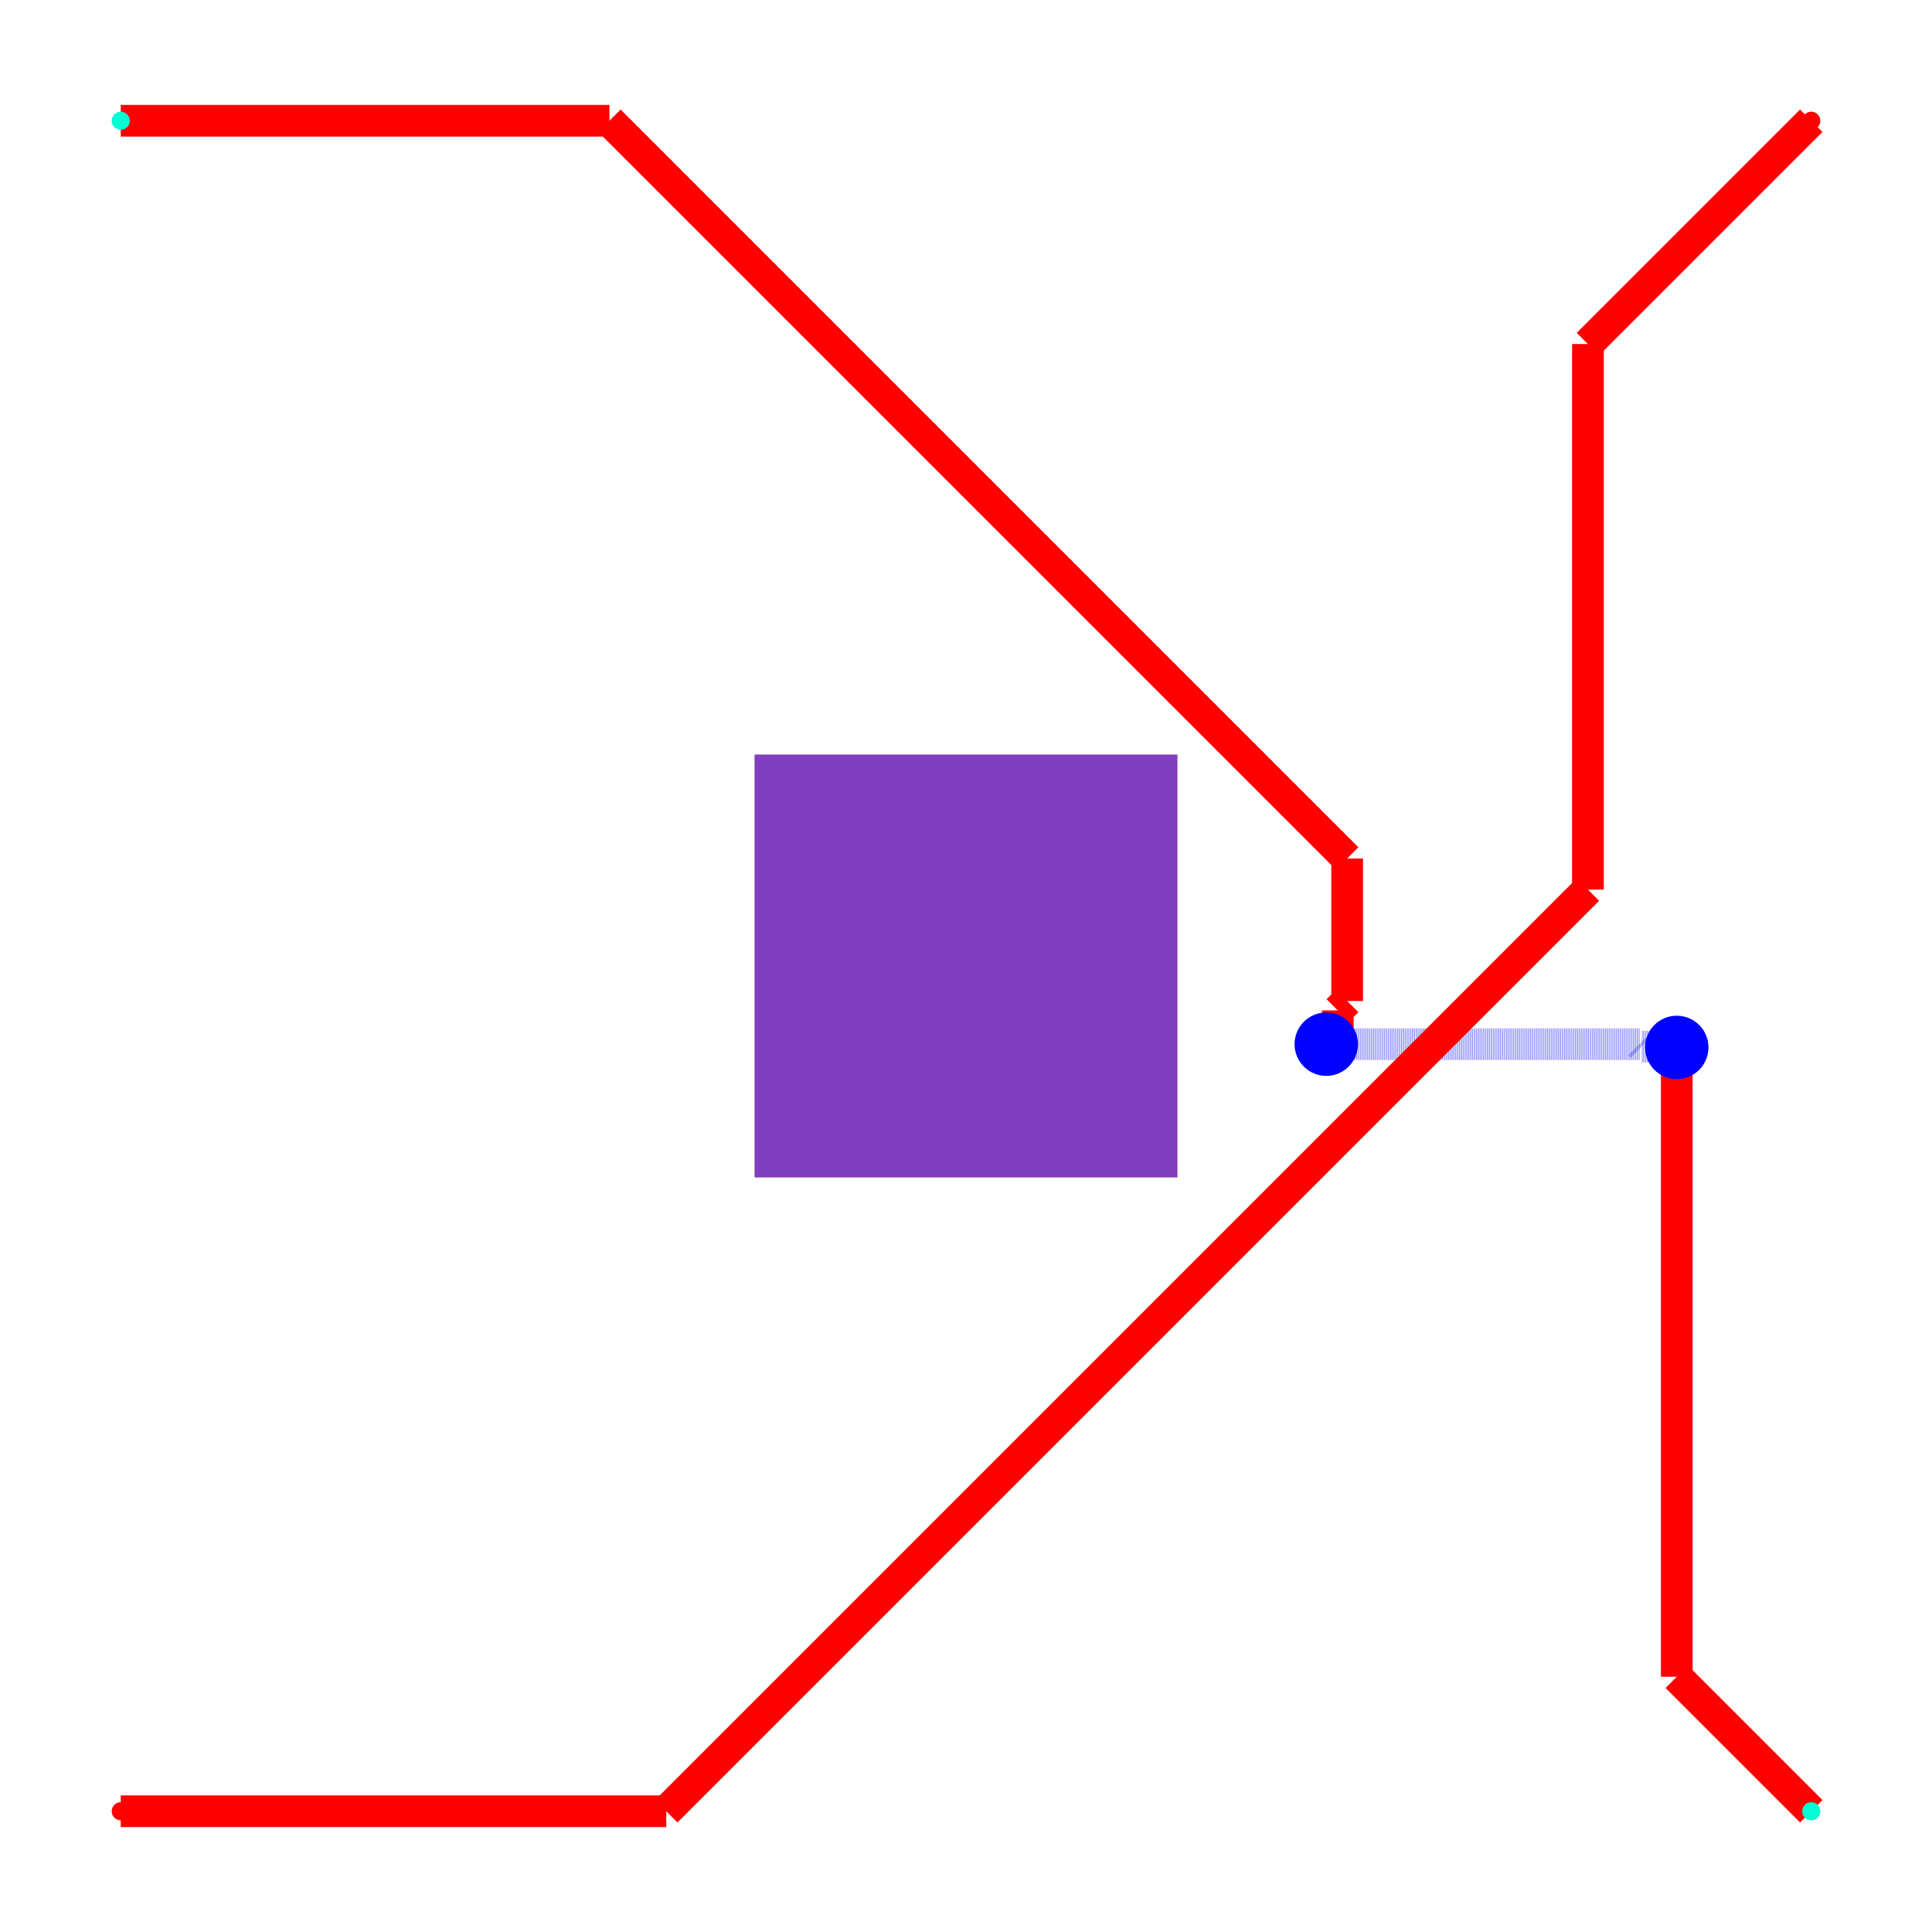
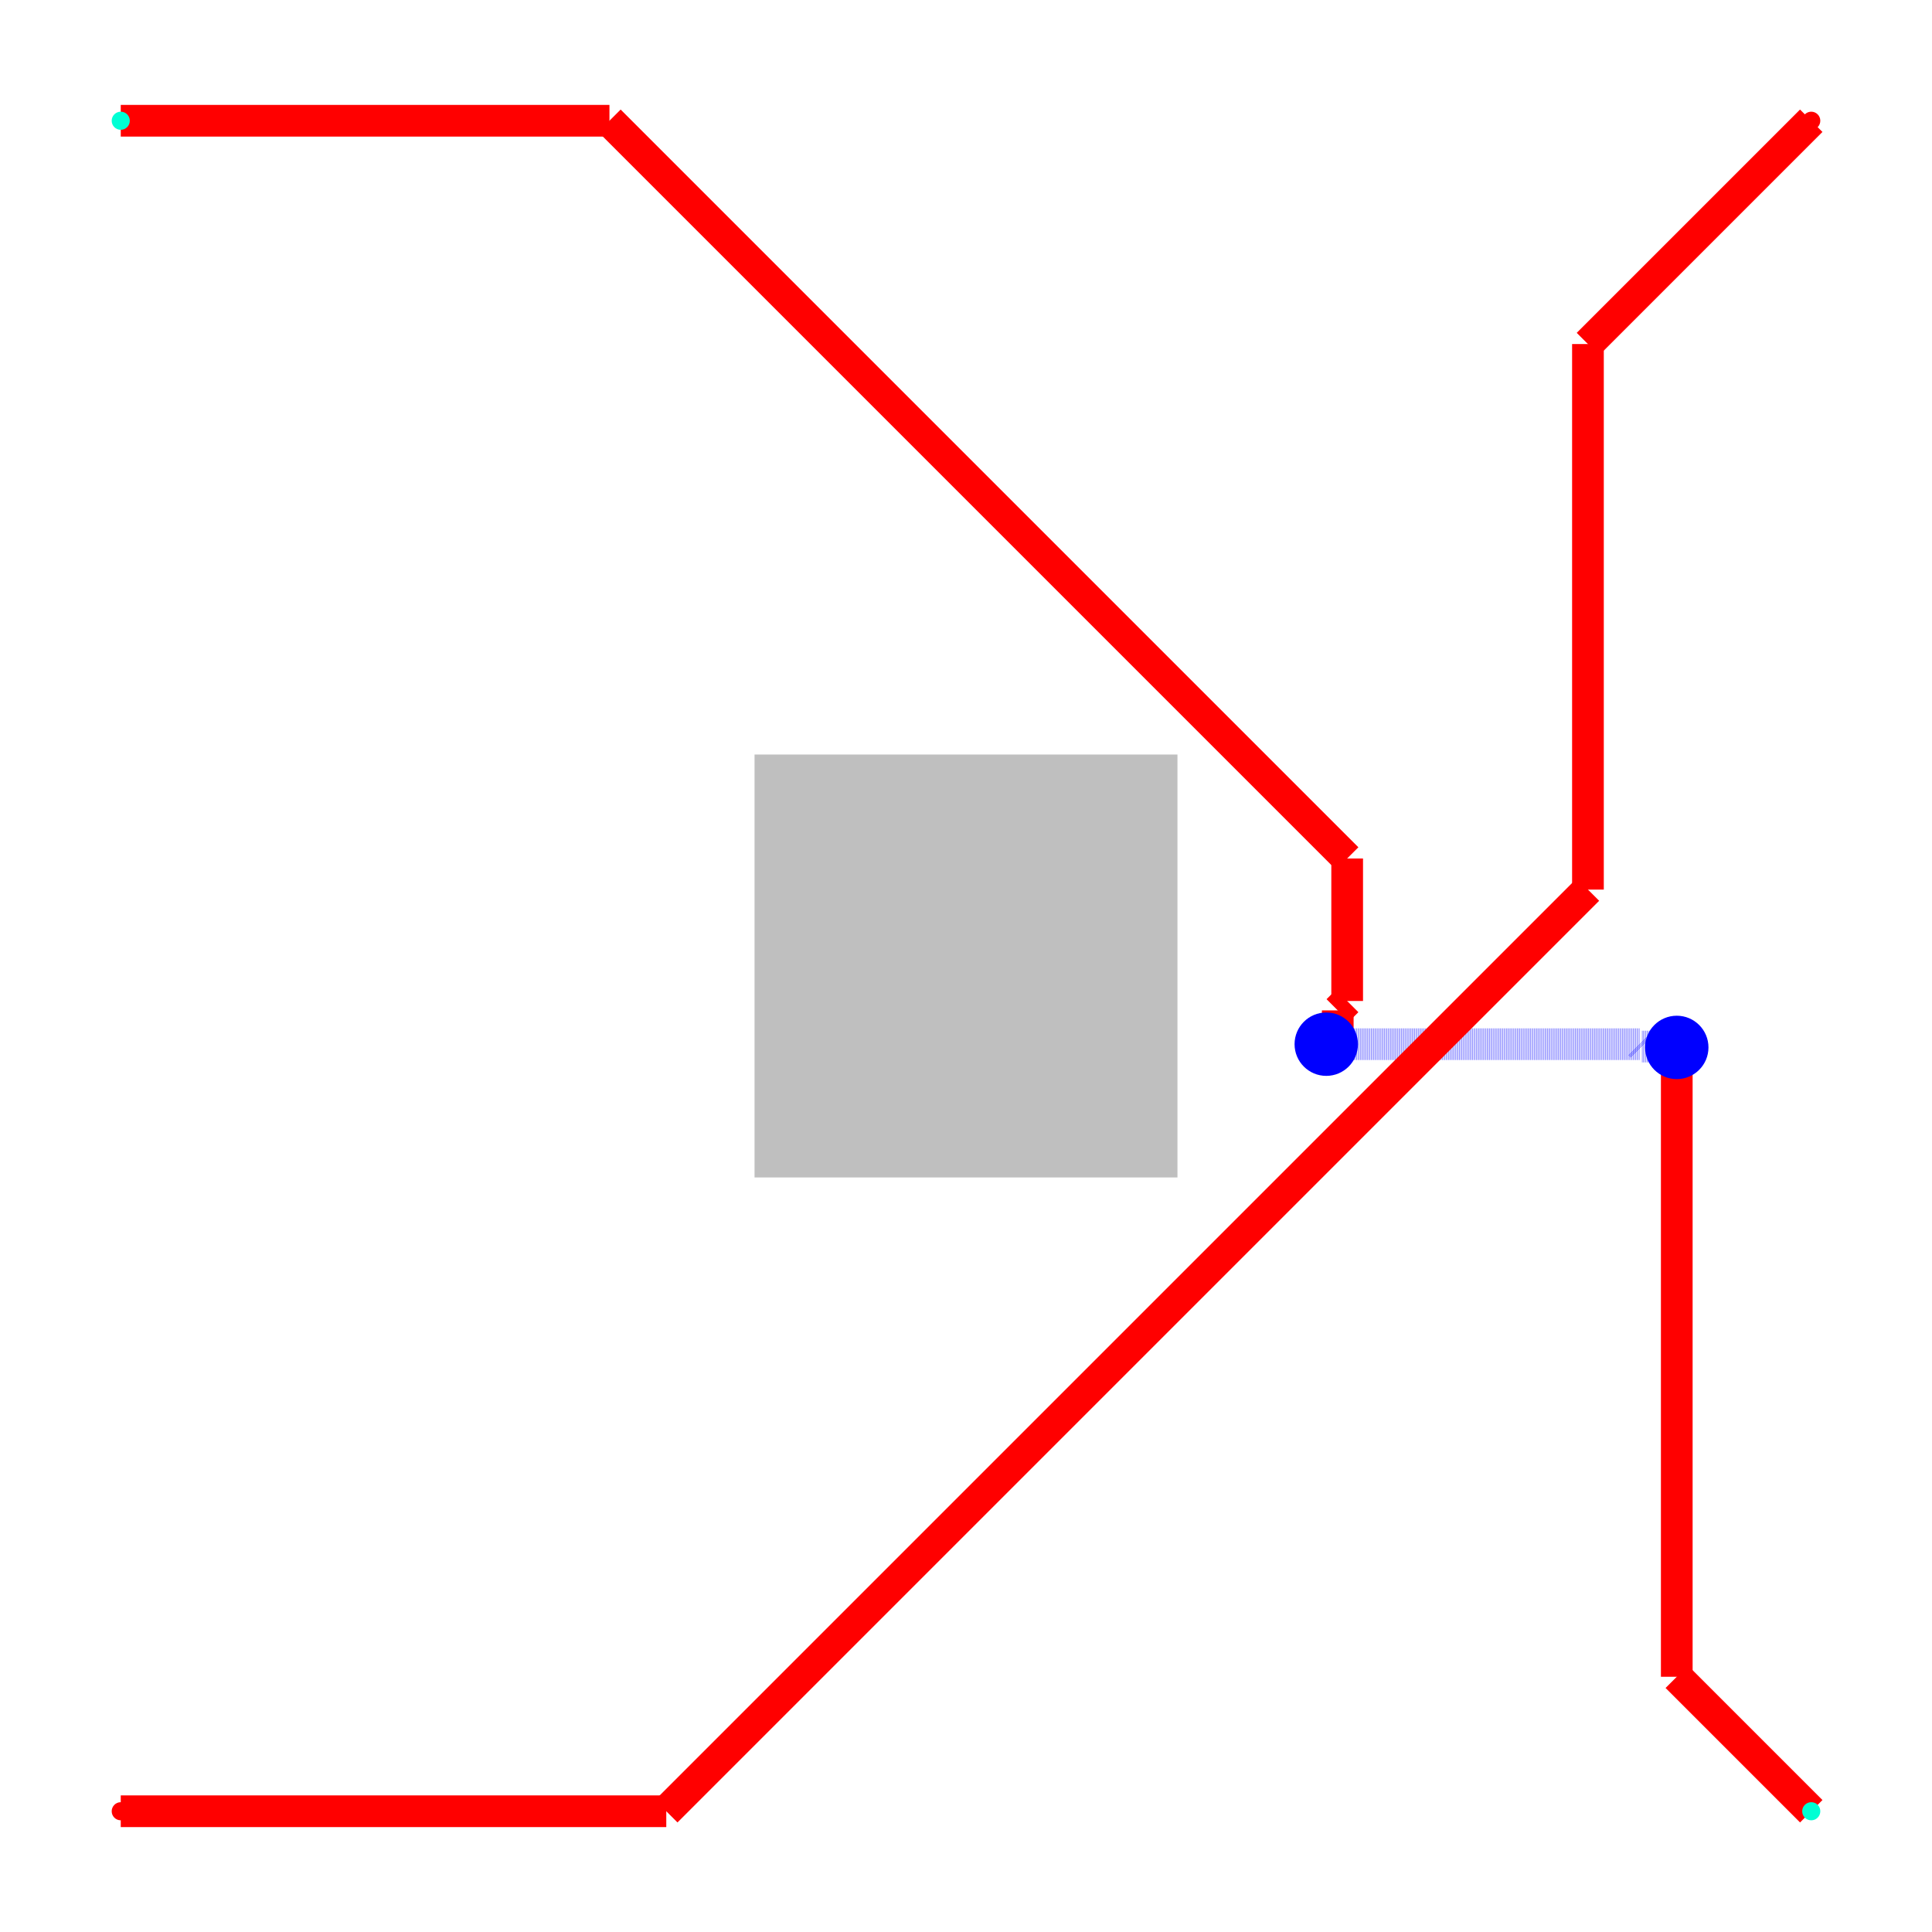
<svg xmlns="http://www.w3.org/2000/svg" width="640" height="640" viewBox="0 0 640 640">
  <rect width="100%" height="100%" fill="white" />
  <g>
    <polyline data-points="1,9 3.3126526582279077,9" data-type="line" data-label="" points="40,40 201.886,40" fill="none" stroke="red" stroke-width="10.5" />
  </g>
  <g>
    <polyline data-points="3.3126526582279077,9 6.803814031663677,5.508838626564231" data-type="line" data-label="" points="201.886,40 446.267,284.381" fill="none" stroke="red" stroke-width="10.5" />
  </g>
  <g>
    <polyline data-points="6.803814031663677,5.508838626564231 6.803814031663677,4.8344174205639145" data-type="line" data-label="" points="446.267,284.381 446.267,331.591" fill="none" stroke="red" stroke-width="10.5" />
  </g>
  <g>
    <polyline data-points="6.803814031663677,4.8344174205639145 6.75928776971307,4.789891158613307" data-type="line" data-label="" points="446.267,331.591 443.15,334.708" fill="none" stroke="red" stroke-width="10.5" />
  </g>
  <g>
    <polyline data-points="6.75928776971307,4.789891158613307 6.75928776971307,4.684448251628873" data-type="line" data-label="" points="443.15,334.708 443.15,342.089" fill="none" stroke="red" stroke-width="10.5" />
  </g>
  <g>
    <polyline data-points="6.75928776971307,4.684448251628873 6.704851430887342,4.630011912803146" data-type="line" data-label="" points="443.15,342.089 439.34,345.899" fill="none" stroke="red" stroke-width="10.5" />
  </g>
  <g>
    <polyline data-points="6.704851430887342,4.630011912803146 8.187607607561153,4.630011912803146" data-type="line" data-label="" points="439.34,345.899 543.133,345.899" fill="none" stroke="rgba(0,0,255,0.5)" stroke-width="10.5" stroke-dasharray="0.2 0.2" />
  </g>
  <g>
    <polyline data-points="8.187607607561153,4.630011912803146 8.198845857948625,4.618773662415674" data-type="line" data-label="" points="543.133,345.899 543.919,346.686" fill="none" stroke="rgba(0,0,255,0.5)" stroke-width="10.5" stroke-dasharray="0.2 0.2" />
  </g>
  <g>
    <polyline data-points="8.198845857948625,4.618773662415674 8.359516636133549,4.618773662415674" data-type="line" data-label="" points="543.919,346.686 555.166,346.686" fill="none" stroke="rgba(0,0,255,0.5)" stroke-width="10.5" stroke-dasharray="0.2 0.2" />
  </g>
  <g>
    <polyline data-points="8.359516636133549,4.618773662415674 8.363596214554224,4.6146940839949995" data-type="line" data-label="" points="555.166,346.686 555.452,346.971" fill="none" stroke="rgba(0,0,255,0.5)" stroke-width="10.5" stroke-dasharray="0.2 0.2" />
  </g>
  <g>
    <polyline data-points="8.363596214554224,4.6146940839949995 8.363596214554224,1.6364037854457756" data-type="line" data-label="" points="555.452,346.971 555.452,555.452" fill="none" stroke="red" stroke-width="10.5" />
  </g>
  <g>
    <polyline data-points="8.363596214554224,1.6364037854457756 9,1" data-type="line" data-label="" points="555.452,555.452 600,600" fill="none" stroke="red" stroke-width="10.5" />
  </g>
  <g>
    <polyline data-points="1,1 3.58162938129282,1" data-type="line" data-label="" points="40,600 220.714,600" fill="none" stroke="red" stroke-width="10.5" />
  </g>
  <g>
    <polyline data-points="3.58162938129282,1 7.943257211293215,5.361627830000395" data-type="line" data-label="" points="220.714,600 526.028,294.686" fill="none" stroke="red" stroke-width="10.5" />
  </g>
  <g>
    <polyline data-points="7.943257211293215,5.361627830000395 7.943257211293215,7.943257211293215" data-type="line" data-label="" points="526.028,294.686 526.028,113.972" fill="none" stroke="red" stroke-width="10.5" />
  </g>
  <g>
    <polyline data-points="7.943257211293215,7.943257211293215 9,9" data-type="line" data-label="" points="526.028,113.972 600,40" fill="none" stroke="red" stroke-width="10.5" />
  </g>
  <g>
-     <rect data-type="rect" data-label="top bottom" data-x="5" data-y="5" x="250" y="250" width="140" height="140" fill="rgba(255,0,0,0.5)" stroke="black" stroke-width="0.014" />
-   </g>
-   <g>
-     <rect data-type="rect" data-label="top bottom" data-x="5" data-y="5" x="250" y="250" width="140" height="140" fill="rgba(0,0,255,0.5)" stroke="black" stroke-width="0.014" />
+     <rect data-type="rect" data-label="top bottom" data-x="5" data-y="5" x="250" y="250" width="140" height="140" fill="rgba(128,128,128,0.5)" stroke="black" stroke-width="0.014" />
  </g>
  <circle data-type="circle" data-label="" data-x="6.704851430887342" data-y="4.630011912803146" cx="439.34" cy="345.899" r="10.5" fill="blue" stroke="none" stroke-width="0.014" />
  <circle data-type="circle" data-label="" data-x="8.363596214554224" data-y="4.6146940839949995" cx="555.452" cy="346.971" r="10.5" fill="blue" stroke="none" stroke-width="0.014" />
  <g>
    <circle data-type="point" data-label="net1 net1 top" data-x="1" data-y="1" cx="40" cy="600" r="3" fill="hsl(0, 100%, 50%)" />
  </g>
  <g>
    <circle data-type="point" data-label="net1 net1 top" data-x="9" data-y="9" cx="600" cy="40" r="3" fill="hsl(0, 100%, 50%)" />
  </g>
  <g>
    <circle data-type="point" data-label="net2 net2 top" data-x="1" data-y="9" cx="40" cy="40" r="3" fill="hsl(170, 100%, 50%)" />
  </g>
  <g>
    <circle data-type="point" data-label="net2 net2 top" data-x="9" data-y="1" cx="600" cy="600" r="3" fill="hsl(170, 100%, 50%)" />
  </g>
  <g id="crosshair" style="display: none">
    <line id="crosshair-h" y1="0" y2="640" stroke="#666" stroke-width="0.5" />
    <line id="crosshair-v" x1="0" x2="640" stroke="#666" stroke-width="0.5" />
    <text id="coordinates" font-family="monospace" font-size="12" fill="#666" />
  </g>
</svg>
